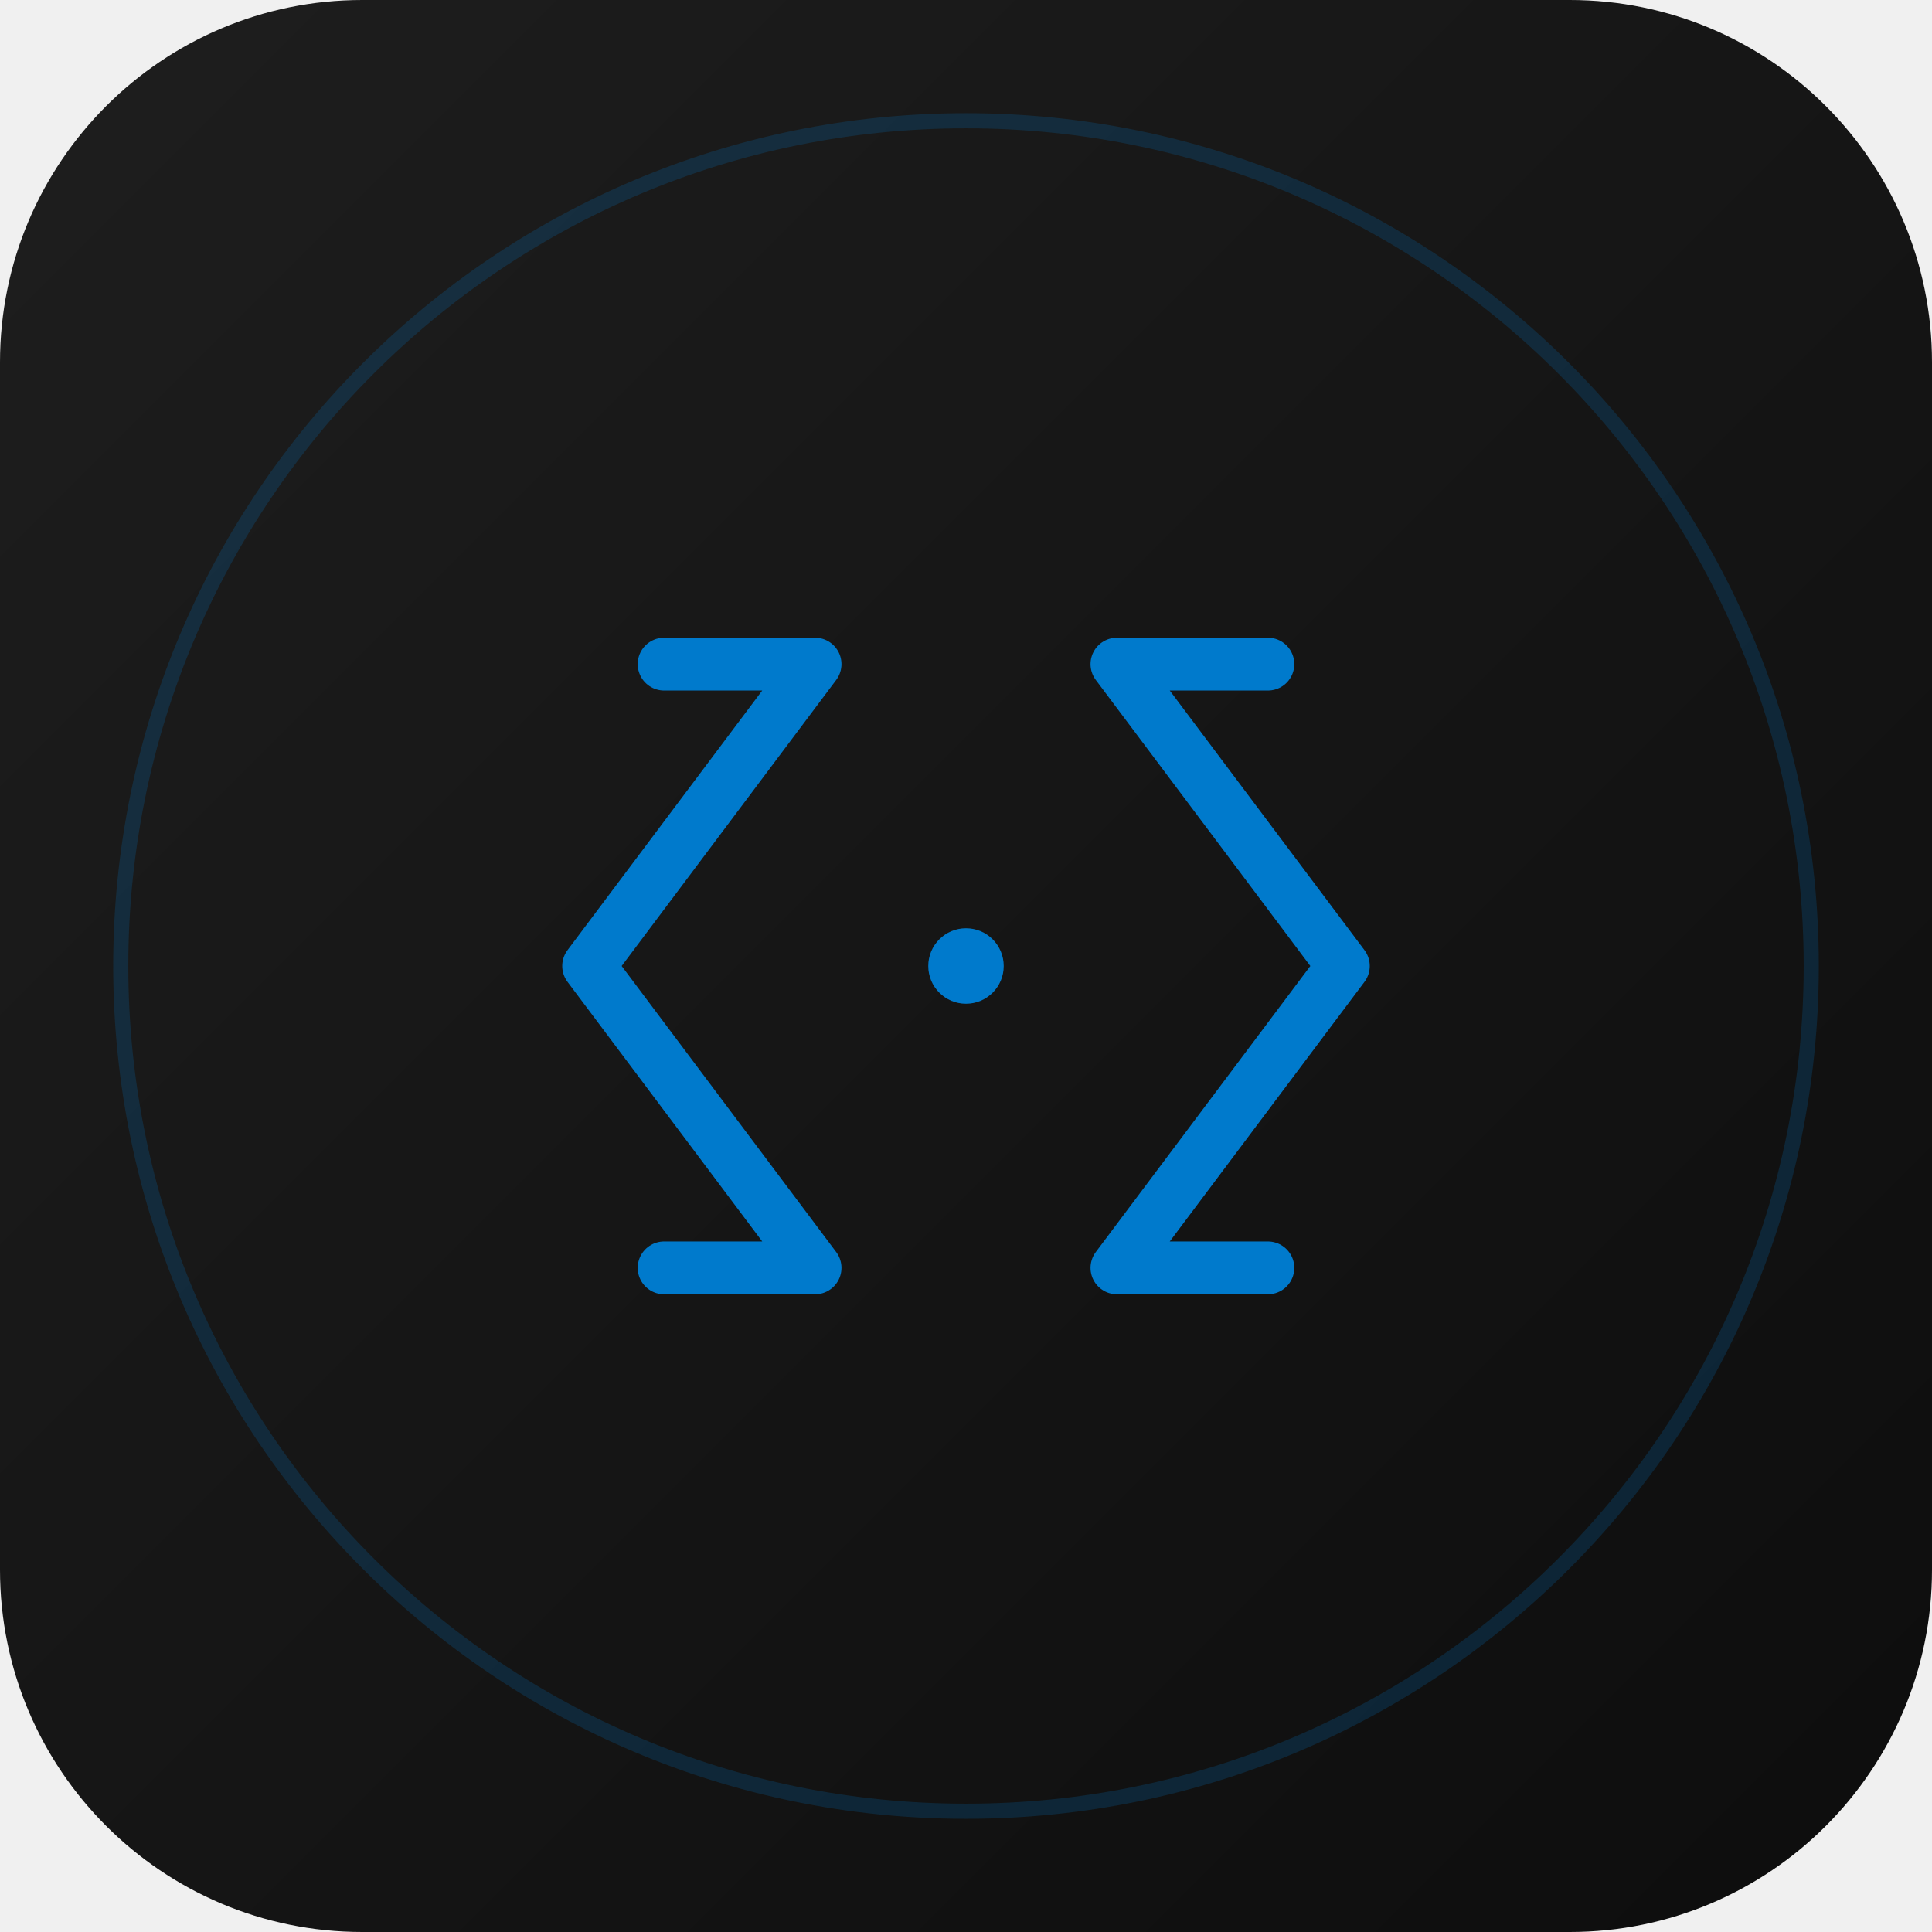
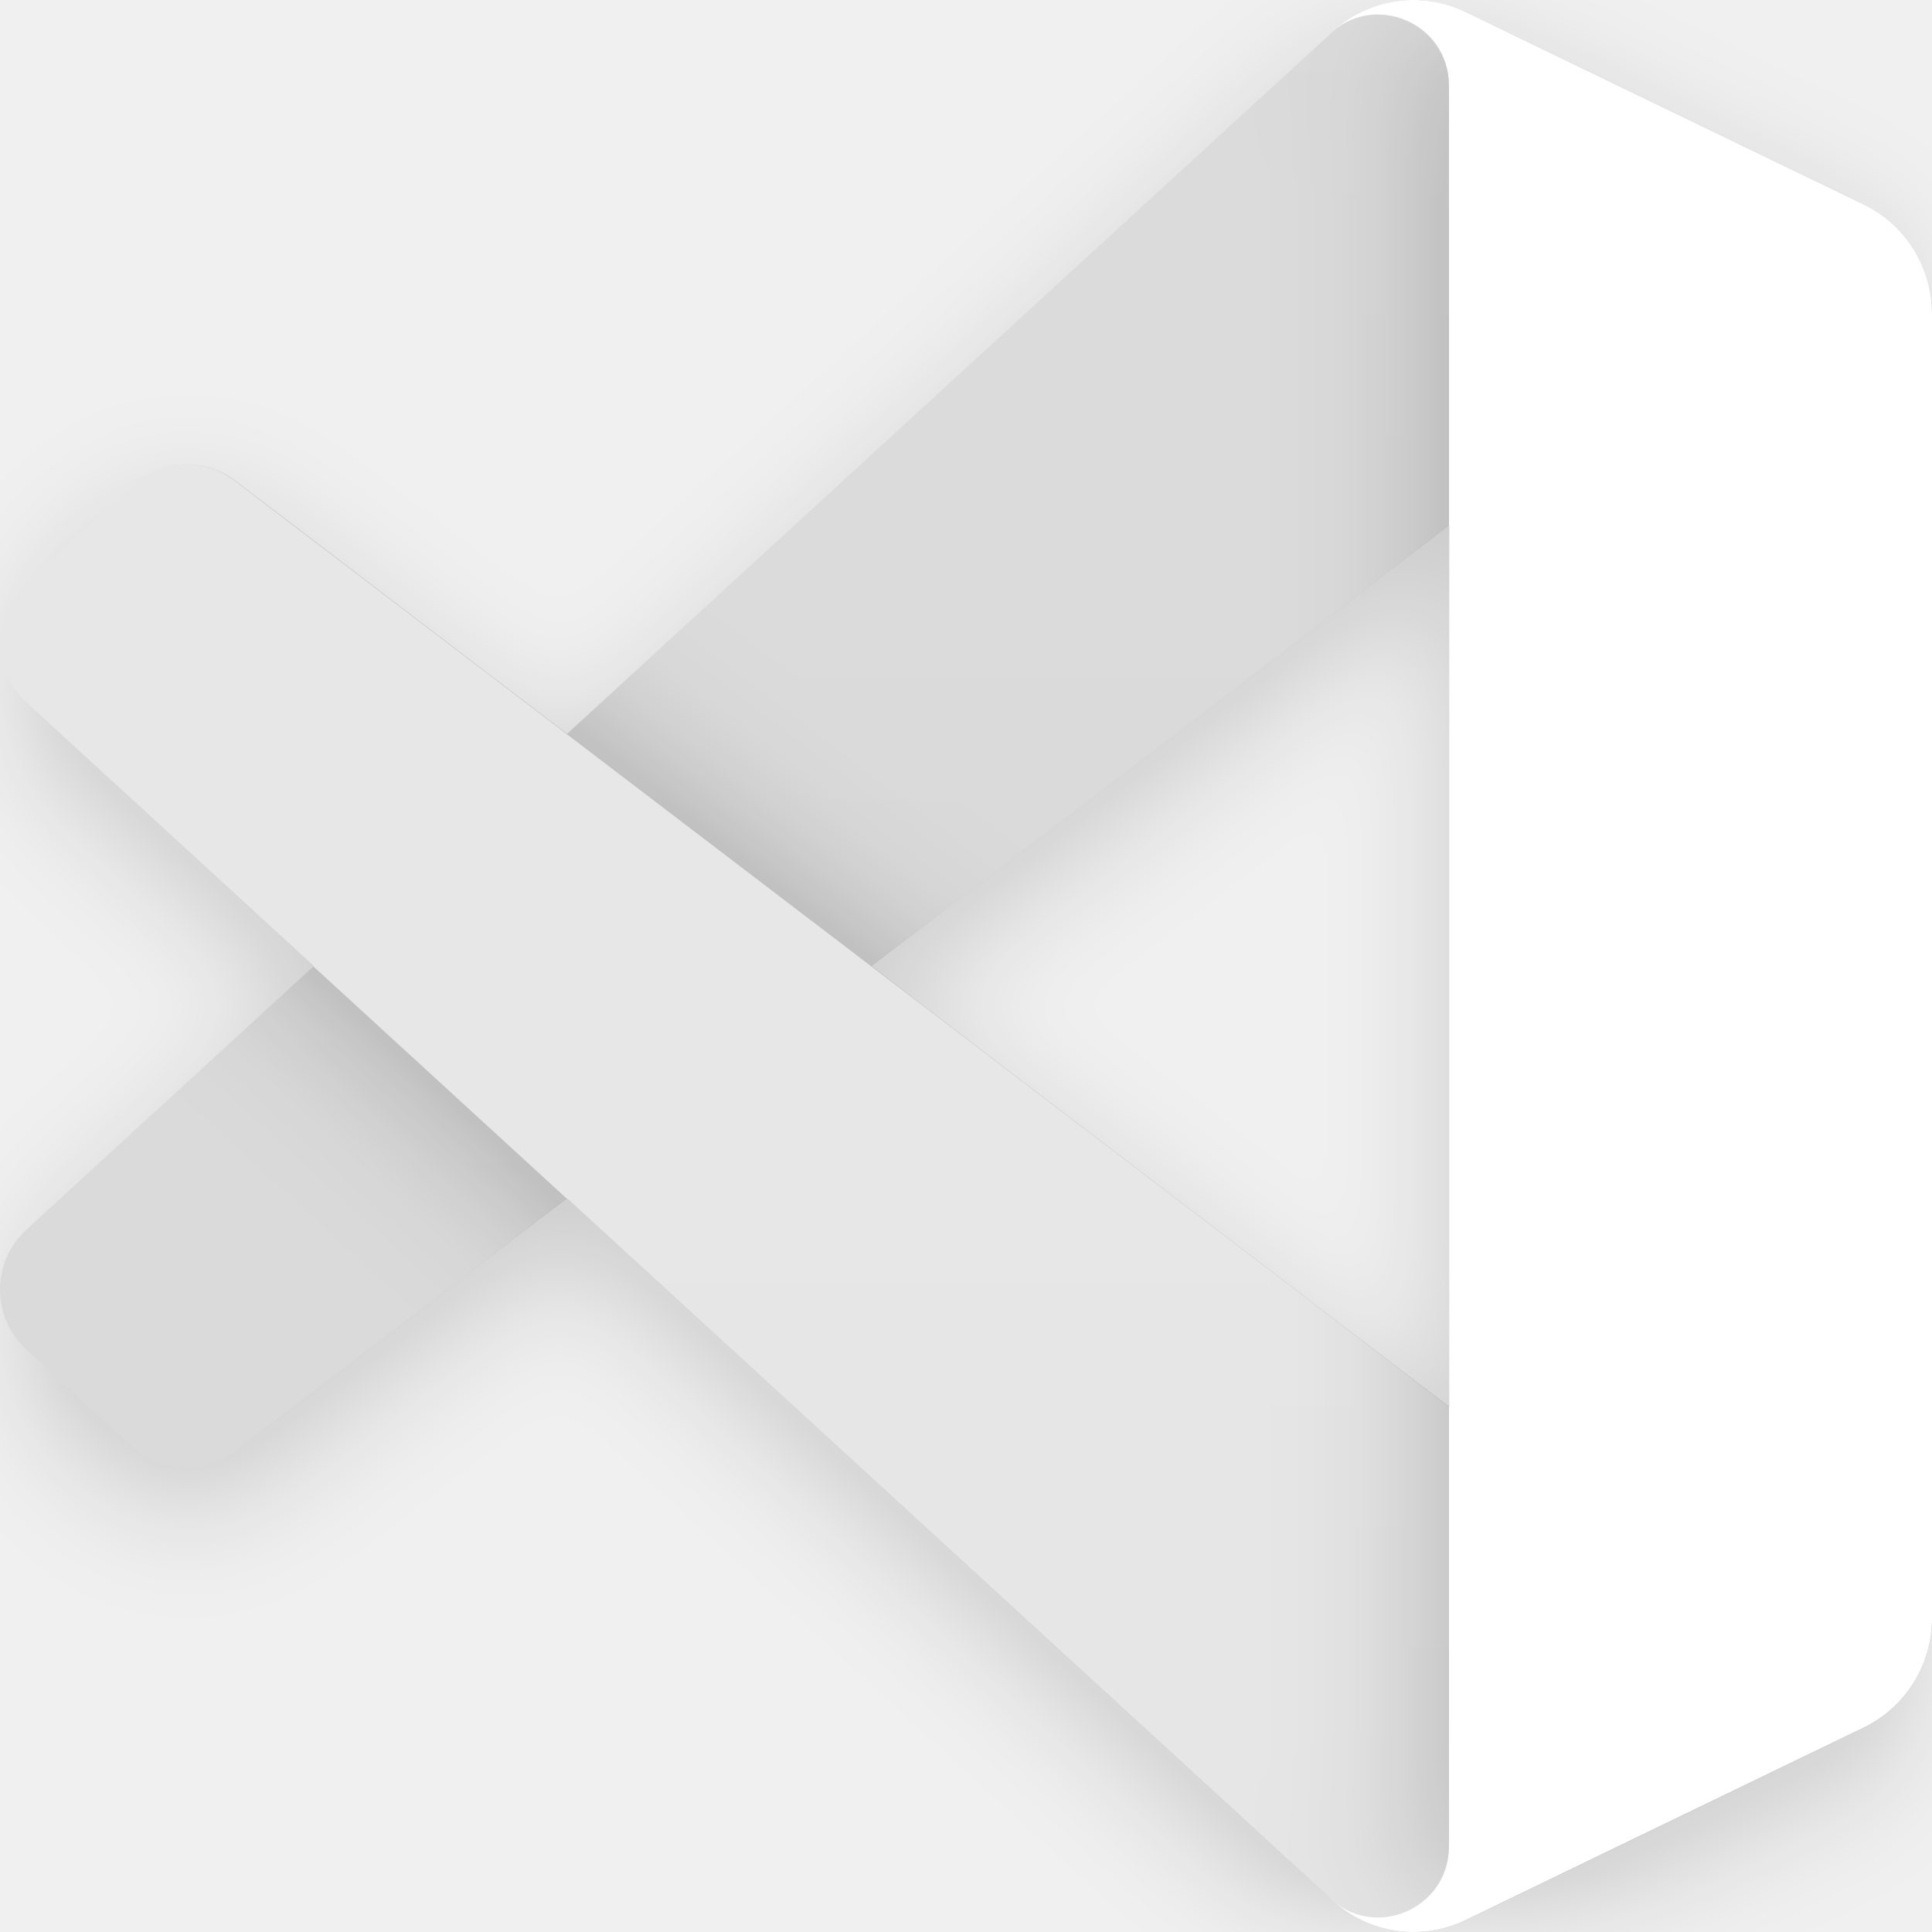
- <svg xmlns="http://www.w3.org/2000/svg" viewBox="0 0 128 128">
+ <svg xmlns="http://www.w3.org/2000/svg" width="100" height="100" viewBox="0 0 100 100" fill="none">
+   <g clip-path="url(#clip0)">
+     <g filter="url(#filter0_d)">
+       <mask id="mask0" mask-type="alpha" maskUnits="userSpaceOnUse" x="0" y="0" width="100" height="100">
+         <path fill-rule="evenodd" clip-rule="evenodd" d="M70.912 99.572C72.487 100.189 74.283 100.15 75.873 99.381L96.46 89.423C98.624 88.377 100 86.176 100 83.762V16.239C100 13.825 98.624 11.624 96.46 10.577L75.873 0.619C73.786 -0.39 71.345 -0.143 69.513 1.195C69.252 1.386 69.003 1.6 68.769 1.835L29.355 37.98L12.187 24.88C10.589 23.661 8.354 23.761 6.869 25.118L1.363 30.152C-0.453 31.813 -0.455 34.684 1.359 36.347L16.247 50L1.359 63.654C-0.455 65.316 -0.453 68.188 1.363 69.848L6.869 74.882C8.354 76.24 10.589 76.34 12.187 75.12L29.355 62.021L68.769 98.165C69.392 98.792 70.125 99.264 70.912 99.572ZM75.015 27.181L45.109 50L75.015 72.819V27.181Z" fill="white" />
+       </mask>
+       <g mask="url(#mask0)">
+         <path d="M96.461 10.593L75.857 0.621C73.472 -0.533 70.621 -0.047 68.75 1.835L1.298 63.654C-0.516 65.316 -0.514 68.188 1.303 69.848L6.812 74.882C8.298 76.24 10.534 76.339 12.133 75.12L93.36 13.18C96.085 11.102 100 13.056 100 16.494V16.253C100 13.84 98.624 11.64 96.461 10.593Z" fill="#D9D9D9" />
+         <g filter="url(#filter1_d)">
+           <path d="M96.461 89.407L75.857 99.38C73.472 100.534 70.621 100.047 68.75 98.165L1.298 36.346C-0.516 34.684 -0.514 31.812 1.303 30.152L6.812 25.118C8.298 23.761 10.534 23.661 12.133 24.88L93.36 86.82C96.085 88.898 100 86.945 100 83.506V83.747C100 86.16 98.624 88.36 96.461 89.407Z" fill="#E6E6E6" />
+         </g>
+         <g filter="url(#filter2_d)">
+           <path d="M75.858 99.381C73.472 100.535 70.622 100.047 68.75 98.165C71.056 100.483 75 98.841 75 95.563V4.437C75 1.159 71.056 -0.483 68.75 1.835C70.622 -0.047 73.472 -0.534 75.858 0.619L96.458 10.577C98.623 11.624 100 13.825 100 16.239V83.762C100 86.176 98.623 88.376 96.458 89.423L75.858 99.381Z" fill="white" />
+         </g>
+         <g style="mix-blend-mode:overlay" opacity="0.25">
+           <path style="mix-blend-mode:overlay" opacity="0.25" fill-rule="evenodd" clip-rule="evenodd" d="M70.851 99.572C72.426 100.189 74.222 100.15 75.811 99.381L96.4 89.423C98.564 88.377 99.939 86.176 99.939 83.762V16.239C99.939 13.825 98.564 11.624 96.4 10.577L75.811 0.619C73.725 -0.39 71.284 -0.143 69.453 1.195C69.191 1.386 68.942 1.6 68.708 1.835L29.294 37.98L12.126 24.88C10.528 23.661 8.293 23.761 6.808 25.118L1.302 30.152C-0.514 31.813 -0.516 34.684 1.298 36.346L16.186 50L1.298 63.654C-0.516 65.316 -0.514 68.188 1.302 69.848L6.808 74.882C8.293 76.24 10.528 76.339 12.126 75.12L29.294 62.021L68.708 98.165C69.332 98.792 70.064 99.264 70.851 99.572ZM74.954 27.181L45.048 50L74.954 72.819V27.181Z" fill="url(#paint0_linear)" />
+         </g>
+       </g>
+     </g>
+   </g>
  <defs>
-     <linearGradient id="vscodeGradient" x1="0%" y1="0%" x2="100%" y2="100%">
-       <stop offset="0%" style="stop-color:#1e1e1e;stop-opacity:1" />
-       <stop offset="100%" style="stop-color:#0d0d0d;stop-opacity:1" />
+     <filter id="filter0_d" x="-6.25" y="-4.167" width="112.5" height="112.5" filterUnits="userSpaceOnUse" color-interpolation-filters="sRGB">
+       <feFlood flood-opacity="0" result="BackgroundImageFix" />
+       <feColorMatrix in="SourceAlpha" type="matrix" values="0 0 0 0 0 0 0 0 0 0 0 0 0 0 0 0 0 0 127 0" />
+       <feOffset dy="2.083" />
+       <feGaussianBlur stdDeviation="3.125" />
+       <feColorMatrix type="matrix" values="0 0 0 0 0 0 0 0 0 0 0 0 0 0 0 0 0 0 0.15 0" />
+       <feBlend mode="normal" in2="BackgroundImageFix" result="effect1_dropShadow" />
+       <feBlend mode="normal" in="SourceGraphic" in2="effect1_dropShadow" result="shape" />
+     </filter>
+     <filter id="filter1_d" x="-8.394" y="15.695" width="116.728" height="92.638" filterUnits="userSpaceOnUse" color-interpolation-filters="sRGB">
+       <feFlood flood-opacity="0" result="BackgroundImageFix" />
+       <feColorMatrix in="SourceAlpha" type="matrix" values="0 0 0 0 0 0 0 0 0 0 0 0 0 0 0 0 0 0 127 0" />
+       <feOffset />
+       <feGaussianBlur stdDeviation="4.167" />
+       <feColorMatrix type="matrix" values="0 0 0 0 0 0 0 0 0 0 0 0 0 0 0 0 0 0 0.25 0" />
+       <feBlend mode="overlay" in2="BackgroundImageFix" result="effect1_dropShadow" />
+       <feBlend mode="normal" in="SourceGraphic" in2="effect1_dropShadow" result="shape" />
+     </filter>
+     <filter id="filter2_d" x="60.417" y="-8.333" width="47.917" height="116.667" filterUnits="userSpaceOnUse" color-interpolation-filters="sRGB">
+       <feFlood flood-opacity="0" result="BackgroundImageFix" />
+       <feColorMatrix in="SourceAlpha" type="matrix" values="0 0 0 0 0 0 0 0 0 0 0 0 0 0 0 0 0 0 127 0" />
+       <feOffset />
+       <feGaussianBlur stdDeviation="4.167" />
+       <feColorMatrix type="matrix" values="0 0 0 0 0 0 0 0 0 0 0 0 0 0 0 0 0 0 0.25 0" />
+       <feBlend mode="overlay" in2="BackgroundImageFix" result="effect1_dropShadow" />
+       <feBlend mode="normal" in="SourceGraphic" in2="effect1_dropShadow" result="shape" />
+     </filter>
+     <linearGradient id="paint0_linear" x1="49.939" y1="-5.19792e-05" x2="49.939" y2="100.001" gradientUnits="userSpaceOnUse">
+       <stop stop-color="white" />
+       <stop offset="1" stop-color="white" stop-opacity="0" />
    </linearGradient>
+     <clipPath id="clip0">
+       <rect width="100" height="100" fill="white" />
+     </clipPath>
  </defs>
-   <rect width="128" height="128" fill="url(#vscodeGradient)" rx="24" />
-   <circle cx="64" cy="64" r="56" fill="none" stroke="#007acc" stroke-width="1" opacity="0.2" />
-   <g transform="translate(64, 64)">
-     <path d="M -20 -20 L -10 -20 L -25 0 L -10 20 L -20 20" fill="none" stroke="#007acc" stroke-width="3.5" stroke-linecap="round" stroke-linejoin="round" />
-     <path d="M 20 -20 L 10 -20 L 25 0 L 10 20 L 20 20" fill="none" stroke="#007acc" stroke-width="3.5" stroke-linecap="round" stroke-linejoin="round" />
-     <circle cx="0" cy="0" r="2.5" fill="#007acc" />
-   </g>
</svg>
